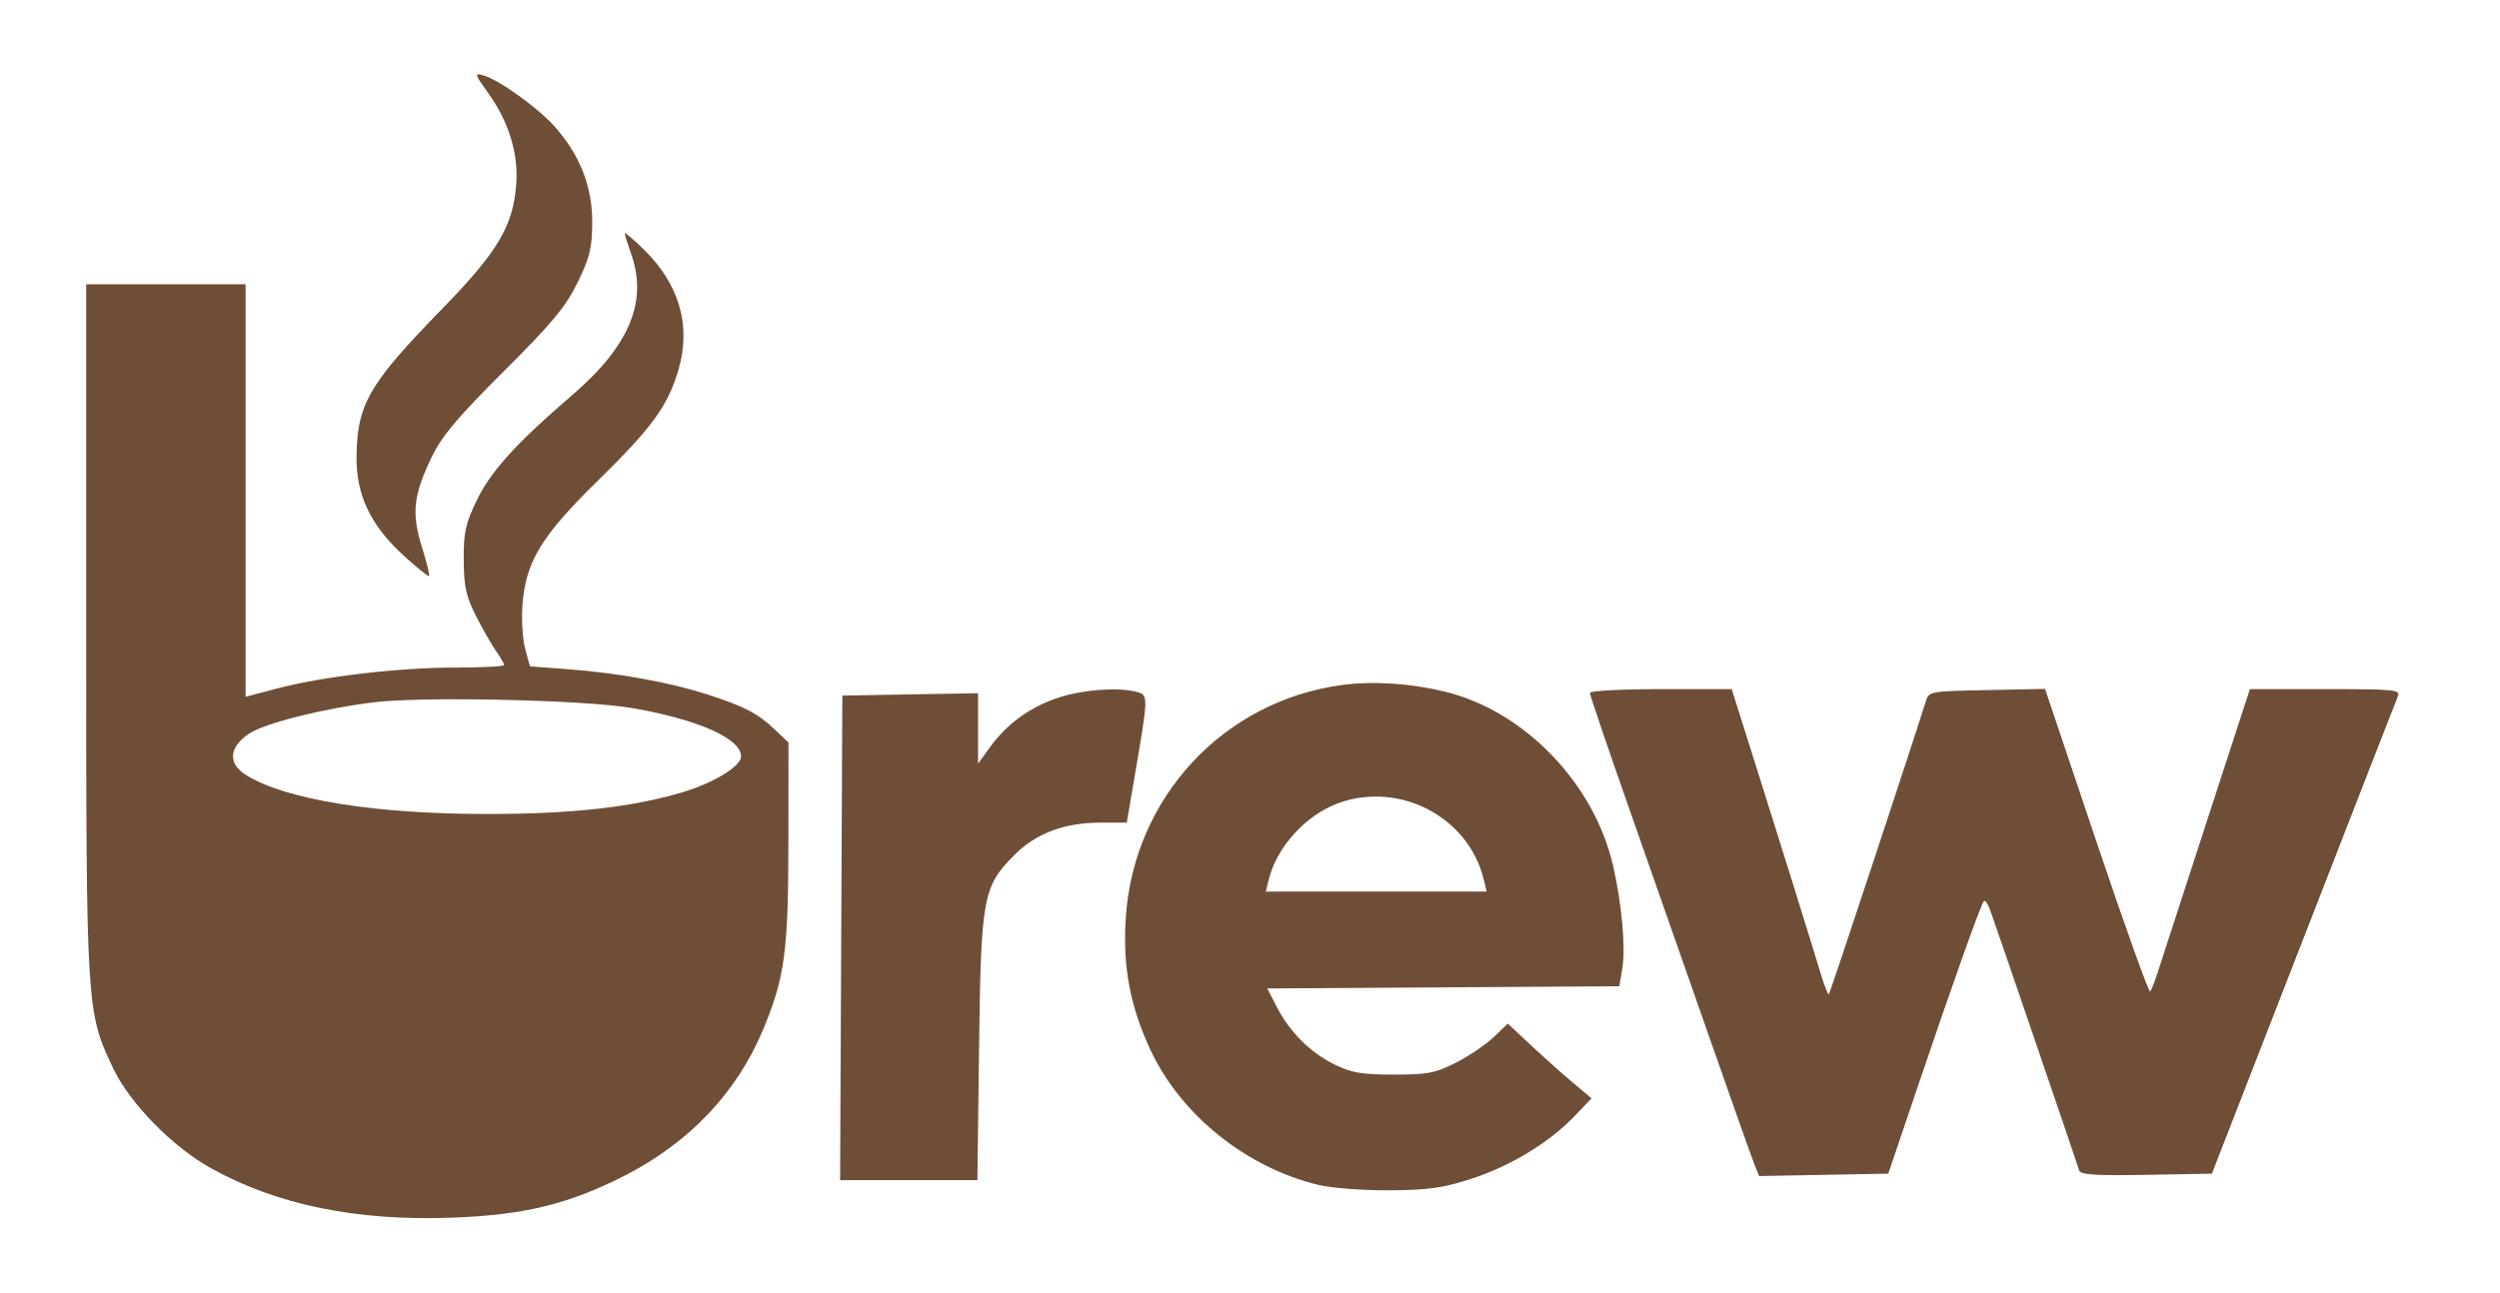
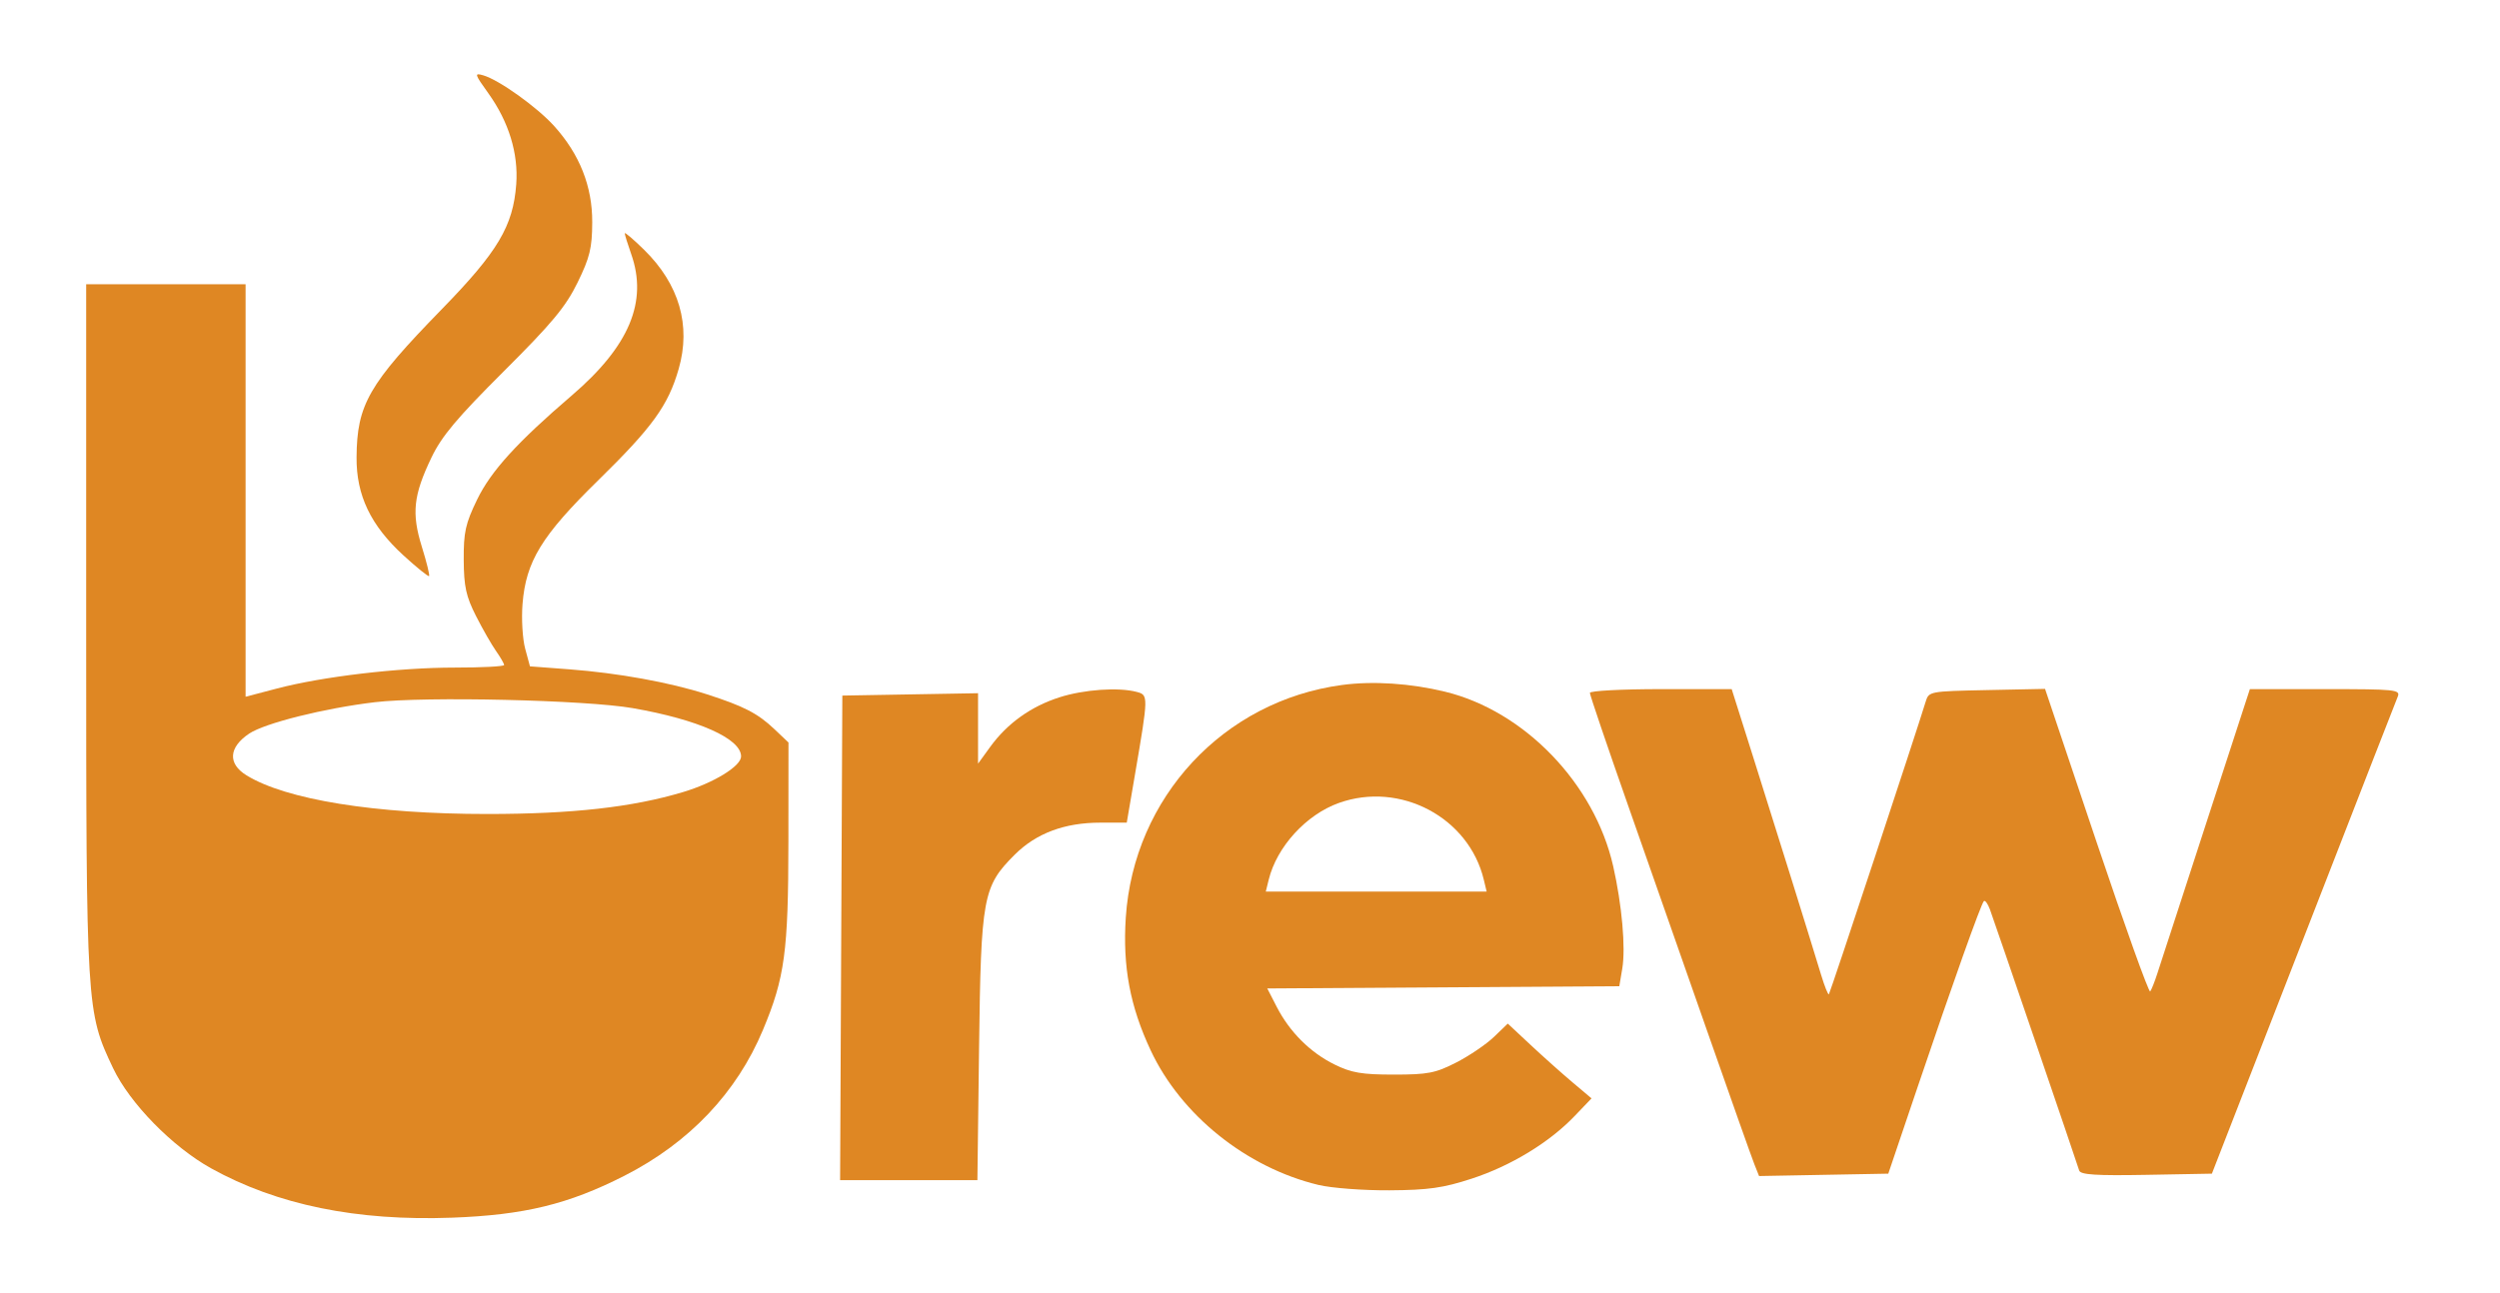
<svg xmlns="http://www.w3.org/2000/svg" viewBox="0 0 580 300" fill="none" role="img" aria-label="Brew">
-   <path id="b" fill="#6F4E37" fill-rule="evenodd" d="M 113.344 21.663 C 118.089 28.286, 120.341 35.629, 119.816 42.763 C 119.100 52.490, 115.550 58.448, 102.488 71.843 C 85.556 89.208, 82.844 93.929, 82.754 106.189 C 82.690 115.016, 86.038 122.006, 93.670 128.981 C 96.740 131.787, 99.401 133.932, 99.585 133.748 C 99.769 133.564, 99.016 130.513, 97.912 126.966 C 95.488 119.176, 95.938 114.983, 100.140 106.225 C 102.515 101.273, 106.053 97.055, 116.913 86.225 C 128.141 75.027, 131.296 71.230, 134.048 65.601 C 136.896 59.776, 137.426 57.597, 137.453 51.601 C 137.490 43.277, 134.533 35.810, 128.598 29.240 C 124.631 24.849, 115.850 18.567, 112.189 17.500 C 110.035 16.872, 110.113 17.154, 113.344 21.663 M 145 54.166 C 145 54.486, 145.675 56.662, 146.500 59 C 150.395 70.040, 146.055 80.375, 132.720 91.809 C 119.995 102.720, 113.937 109.385, 110.731 116 C 108.032 121.569, 107.587 123.574, 107.627 130 C 107.665 136.171, 108.168 138.475, 110.465 143 C 112 146.025, 114.099 149.694, 115.128 151.154 C 116.158 152.614, 117 154.077, 117 154.404 C 117 154.732, 111.848 155, 105.551 155 C 92.496 155, 74.880 157.076, 64.250 159.868 L 57 161.771 57 113.886 L 57 66 38.500 66 L 20 66 20 146.042 C 20 234.344, 20.034 234.898, 26.242 248 C 30.100 256.141, 40.019 266.280, 49 271.262 C 64.310 279.755, 82.791 283.541, 104.938 282.720 C 121.668 282.101, 131.946 279.600, 144.916 272.991 C 159.952 265.331, 170.963 253.739, 177.071 239.138 C 182.145 227.011, 182.963 220.959, 182.983 195.446 L 183 172.392 179.750 169.308 C 175.867 165.623, 172.654 163.965, 164 161.181 C 155.469 158.437, 143.442 156.256, 132.131 155.402 L 123 154.713 121.888 150.607 C 121.277 148.348, 121.001 143.683, 121.274 140.240 C 122.060 130.346, 125.697 124.393, 138.794 111.563 C 151.454 99.162, 155.076 94.150, 157.518 85.653 C 160.421 75.552, 157.644 65.992, 149.477 57.978 C 147.015 55.561, 145 53.846, 145 54.166 M 87 163.038 C 75.279 164.437, 61.449 167.897, 57.813 170.340 C 53.071 173.524, 52.826 177.306, 57.186 179.998 C 66.377 185.674, 87.075 189.002, 113.128 188.994 C 132.845 188.988, 146.742 187.431, 158.500 183.912 C 165.685 181.762, 172 177.885, 172 175.623 C 172 171.489, 162.053 167.059, 146.819 164.410 C 135.916 162.514, 98.566 161.657, 87 163.038" />
-   <path id="r" fill="#6F4E37" d="M 245.876 161.906 C 239.277 164.018, 233.765 167.965, 229.826 173.400 L 227 177.300 227 169.125 L 227 160.949 211.250 161.225 L 195.500 161.500 195.242 217.750 L 194.983 274 210.915 274 L 226.847 274 227.235 243.250 C 227.677 208.231, 228.119 205.828, 235.474 198.474 C 240.484 193.464, 247.064 191, 255.435 191 L 261.513 191 263.434 179.750 C 266.544 161.532, 266.547 161.379, 263.842 160.654 C 259.603 159.519, 251.594 160.077, 245.876 161.906" />
-   <path id="e" fill="#6F4E37" fill-rule="evenodd" d="M 311.500 159.035 C 283.976 162.713, 263.104 185.169, 261.286 213.060 C 260.544 224.449, 262.268 233.634, 267.073 243.892 C 274.106 258.908, 289.306 271.100, 306 275.117 C 309.025 275.845, 316.450 276.407, 322.500 276.367 C 331.541 276.306, 334.939 275.824, 341.578 273.657 C 350.654 270.696, 359.570 265.272, 365.442 259.139 L 369.385 255.021 364.942 251.272 C 362.499 249.210, 358.125 245.304, 355.223 242.591 L 349.947 237.659 346.723 240.760 C 344.950 242.466, 341.025 245.130, 338 246.681 C 333.169 249.157, 331.405 249.500, 323.500 249.500 C 316.083 249.500, 313.664 249.088, 309.745 247.158 C 304.100 244.378, 299.322 239.611, 296.313 233.756 L 294.126 229.500 334.977 229.239 L 375.828 228.978 376.519 224.885 C 377.331 220.083, 376.446 210.106, 374.411 201.113 C 370.074 181.950, 353.824 165.079, 335.387 160.598 C 327.350 158.645, 318.672 158.077, 311.500 159.035 M 310.748 186.427 C 303.156 189.136, 296.346 196.588, 294.460 204.250 L 293.783 207 319.411 207 L 345.038 207 344.379 204.250 C 340.911 189.787, 324.984 181.346, 310.748 186.427" />
-   <path id="w" fill="#6F4E37" d="M 369 160.871 C 369 161.349, 373.007 173.162, 377.905 187.121 C 382.803 201.079, 391.141 224.875, 396.435 240 C 401.728 255.125, 406.555 268.749, 407.162 270.275 L 408.264 273.051 423.261 272.775 L 438.258 272.500 445.026 252.500 C 453.239 228.229, 459.770 209.897, 460.445 209.222 C 460.719 208.947, 461.346 209.798, 461.836 211.111 C 462.774 213.621, 481.894 269.572, 482.568 271.776 C 482.866 272.754, 486.510 272.988, 498.161 272.776 L 513.365 272.500 529.711 230.500 C 538.702 207.400, 548.245 182.875, 550.920 176 C 553.594 169.125, 556.104 162.713, 556.498 161.750 C 557.164 160.123, 555.986 160, 539.697 160 L 522.181 160 512.007 191.250 C 506.411 208.438, 501.329 224.075, 500.712 226 C 500.096 227.925, 499.346 229.813, 499.046 230.196 C 498.746 230.579, 493.132 214.929, 486.571 195.419 L 474.643 159.946 461.153 160.223 C 447.736 160.499, 447.660 160.513, 446.906 163 C 444.787 169.984, 424.763 230.549, 424.473 230.849 C 424.288 231.040, 423.475 229.015, 422.667 226.349 C 420.102 217.881, 412.051 192.053, 406.895 175.750 L 401.914 160 385.457 160 C 376.406 160, 369 160.392, 369 160.871" />
+   <path id="b" fill="#DF8723" fill-rule="evenodd" d="M 113.344 21.663 C 118.089 28.286, 120.341 35.629, 119.816 42.763 C 119.100 52.490, 115.550 58.448, 102.488 71.843 C 85.556 89.208, 82.844 93.929, 82.754 106.189 C 82.690 115.016, 86.038 122.006, 93.670 128.981 C 96.740 131.787, 99.401 133.932, 99.585 133.748 C 99.769 133.564, 99.016 130.513, 97.912 126.966 C 95.488 119.176, 95.938 114.983, 100.140 106.225 C 102.515 101.273, 106.053 97.055, 116.913 86.225 C 128.141 75.027, 131.296 71.230, 134.048 65.601 C 136.896 59.776, 137.426 57.597, 137.453 51.601 C 137.490 43.277, 134.533 35.810, 128.598 29.240 C 124.631 24.849, 115.850 18.567, 112.189 17.500 C 110.035 16.872, 110.113 17.154, 113.344 21.663 M 145 54.166 C 145 54.486, 145.675 56.662, 146.500 59 C 150.395 70.040, 146.055 80.375, 132.720 91.809 C 119.995 102.720, 113.937 109.385, 110.731 116 C 108.032 121.569, 107.587 123.574, 107.627 130 C 107.665 136.171, 108.168 138.475, 110.465 143 C 112 146.025, 114.099 149.694, 115.128 151.154 C 116.158 152.614, 117 154.077, 117 154.404 C 117 154.732, 111.848 155, 105.551 155 C 92.496 155, 74.880 157.076, 64.250 159.868 L 57 161.771 57 113.886 L 57 66 38.500 66 L 20 66 20 146.042 C 20 234.344, 20.034 234.898, 26.242 248 C 30.100 256.141, 40.019 266.280, 49 271.262 C 64.310 279.755, 82.791 283.541, 104.938 282.720 C 121.668 282.101, 131.946 279.600, 144.916 272.991 C 159.952 265.331, 170.963 253.739, 177.071 239.138 C 182.145 227.011, 182.963 220.959, 182.983 195.446 L 183 172.392 179.750 169.308 C 175.867 165.623, 172.654 163.965, 164 161.181 C 155.469 158.437, 143.442 156.256, 132.131 155.402 L 123 154.713 121.888 150.607 C 121.277 148.348, 121.001 143.683, 121.274 140.240 C 122.060 130.346, 125.697 124.393, 138.794 111.563 C 151.454 99.162, 155.076 94.150, 157.518 85.653 C 160.421 75.552, 157.644 65.992, 149.477 57.978 C 147.015 55.561, 145 53.846, 145 54.166 M 87 163.038 C 75.279 164.437, 61.449 167.897, 57.813 170.340 C 53.071 173.524, 52.826 177.306, 57.186 179.998 C 66.377 185.674, 87.075 189.002, 113.128 188.994 C 132.845 188.988, 146.742 187.431, 158.500 183.912 C 165.685 181.762, 172 177.885, 172 175.623 C 172 171.489, 162.053 167.059, 146.819 164.410 C 135.916 162.514, 98.566 161.657, 87 163.038" />
+   <path id="r" fill="#DF8723" d="M 245.876 161.906 C 239.277 164.018, 233.765 167.965, 229.826 173.400 L 227 177.300 227 169.125 L 227 160.949 211.250 161.225 L 195.500 161.500 195.242 217.750 L 194.983 274 210.915 274 L 226.847 274 227.235 243.250 C 227.677 208.231, 228.119 205.828, 235.474 198.474 C 240.484 193.464, 247.064 191, 255.435 191 L 261.513 191 263.434 179.750 C 266.544 161.532, 266.547 161.379, 263.842 160.654 C 259.603 159.519, 251.594 160.077, 245.876 161.906" />
+   <path id="e" fill="#DF8723" fill-rule="evenodd" d="M 311.500 159.035 C 283.976 162.713, 263.104 185.169, 261.286 213.060 C 260.544 224.449, 262.268 233.634, 267.073 243.892 C 274.106 258.908, 289.306 271.100, 306 275.117 C 309.025 275.845, 316.450 276.407, 322.500 276.367 C 331.541 276.306, 334.939 275.824, 341.578 273.657 C 350.654 270.696, 359.570 265.272, 365.442 259.139 L 369.385 255.021 364.942 251.272 C 362.499 249.210, 358.125 245.304, 355.223 242.591 L 349.947 237.659 346.723 240.760 C 344.950 242.466, 341.025 245.130, 338 246.681 C 333.169 249.157, 331.405 249.500, 323.500 249.500 C 316.083 249.500, 313.664 249.088, 309.745 247.158 C 304.100 244.378, 299.322 239.611, 296.313 233.756 L 294.126 229.500 334.977 229.239 L 375.828 228.978 376.519 224.885 C 377.331 220.083, 376.446 210.106, 374.411 201.113 C 370.074 181.950, 353.824 165.079, 335.387 160.598 C 327.350 158.645, 318.672 158.077, 311.500 159.035 M 310.748 186.427 C 303.156 189.136, 296.346 196.588, 294.460 204.250 L 293.783 207 319.411 207 L 345.038 207 344.379 204.250 C 340.911 189.787, 324.984 181.346, 310.748 186.427" />
+   <path id="w" fill="#DF8723" d="M 369 160.871 C 369 161.349, 373.007 173.162, 377.905 187.121 C 382.803 201.079, 391.141 224.875, 396.435 240 C 401.728 255.125, 406.555 268.749, 407.162 270.275 L 408.264 273.051 423.261 272.775 L 438.258 272.500 445.026 252.500 C 453.239 228.229, 459.770 209.897, 460.445 209.222 C 460.719 208.947, 461.346 209.798, 461.836 211.111 C 462.774 213.621, 481.894 269.572, 482.568 271.776 C 482.866 272.754, 486.510 272.988, 498.161 272.776 L 513.365 272.500 529.711 230.500 C 538.702 207.400, 548.245 182.875, 550.920 176 C 553.594 169.125, 556.104 162.713, 556.498 161.750 C 557.164 160.123, 555.986 160, 539.697 160 L 522.181 160 512.007 191.250 C 506.411 208.438, 501.329 224.075, 500.712 226 C 500.096 227.925, 499.346 229.813, 499.046 230.196 C 498.746 230.579, 493.132 214.929, 486.571 195.419 L 474.643 159.946 461.153 160.223 C 447.736 160.499, 447.660 160.513, 446.906 163 C 444.787 169.984, 424.763 230.549, 424.473 230.849 C 424.288 231.040, 423.475 229.015, 422.667 226.349 C 420.102 217.881, 412.051 192.053, 406.895 175.750 L 401.914 160 385.457 160 C 376.406 160, 369 160.392, 369 160.871" />
</svg>
